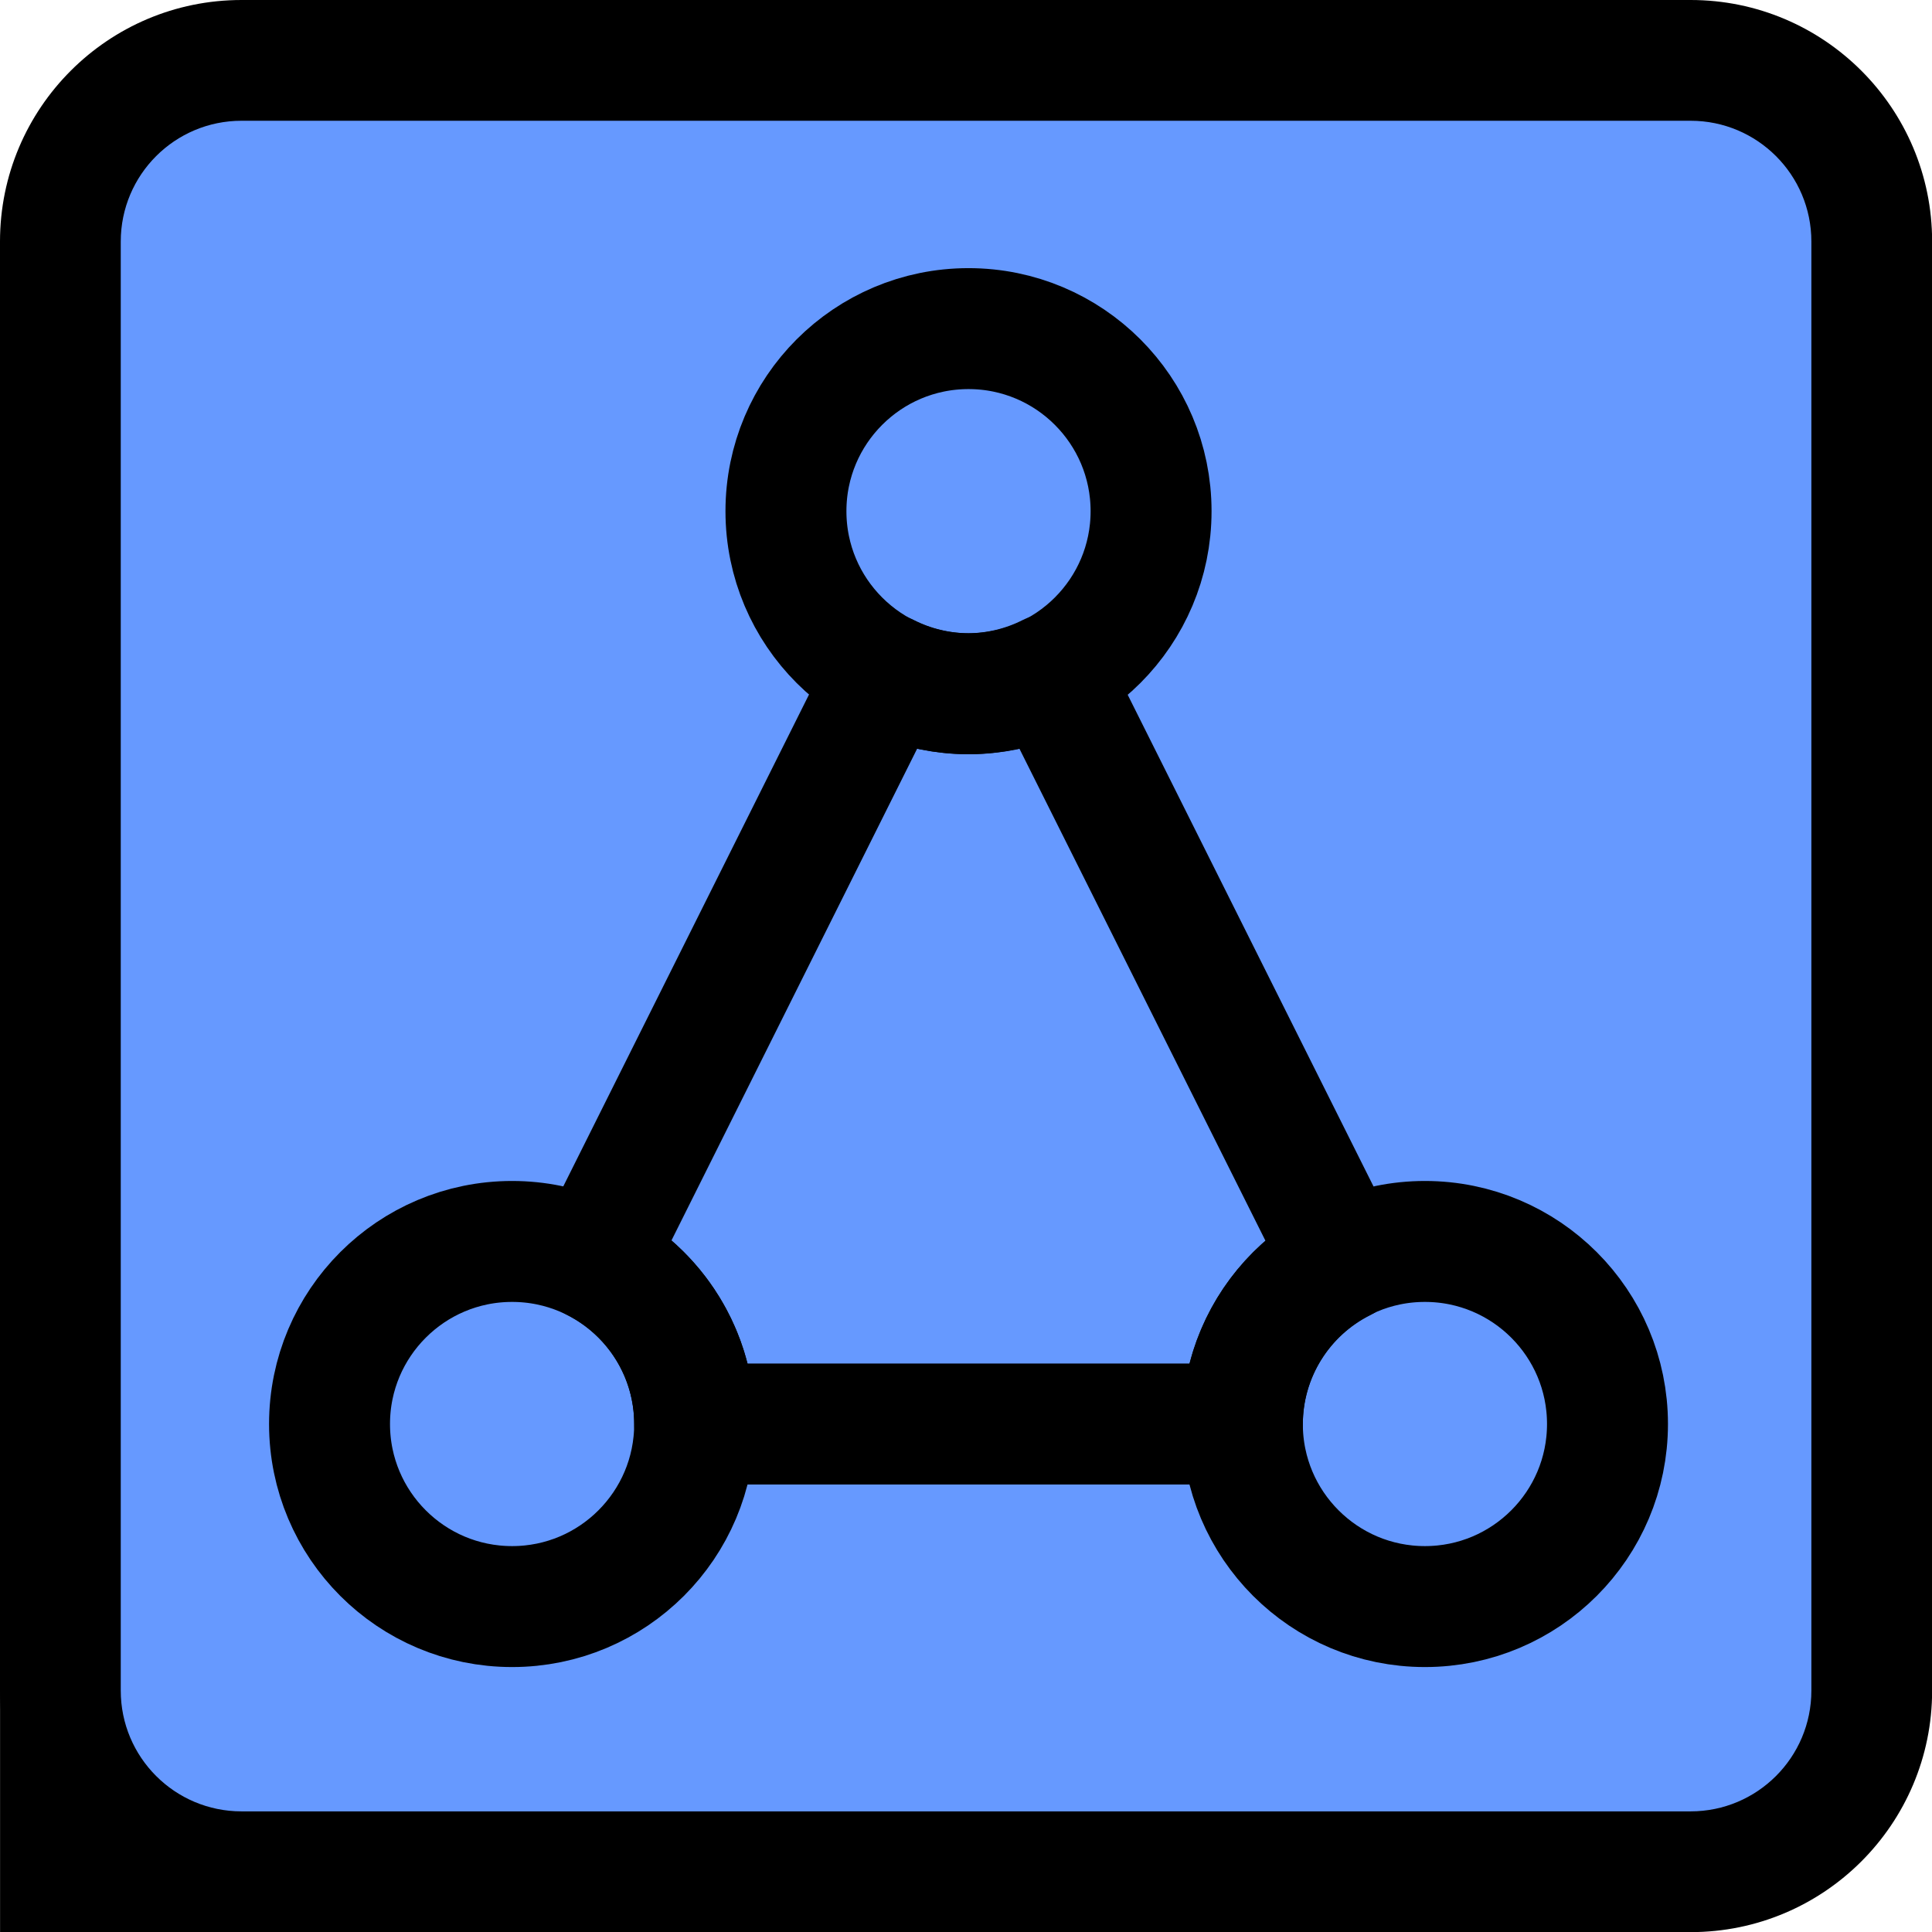
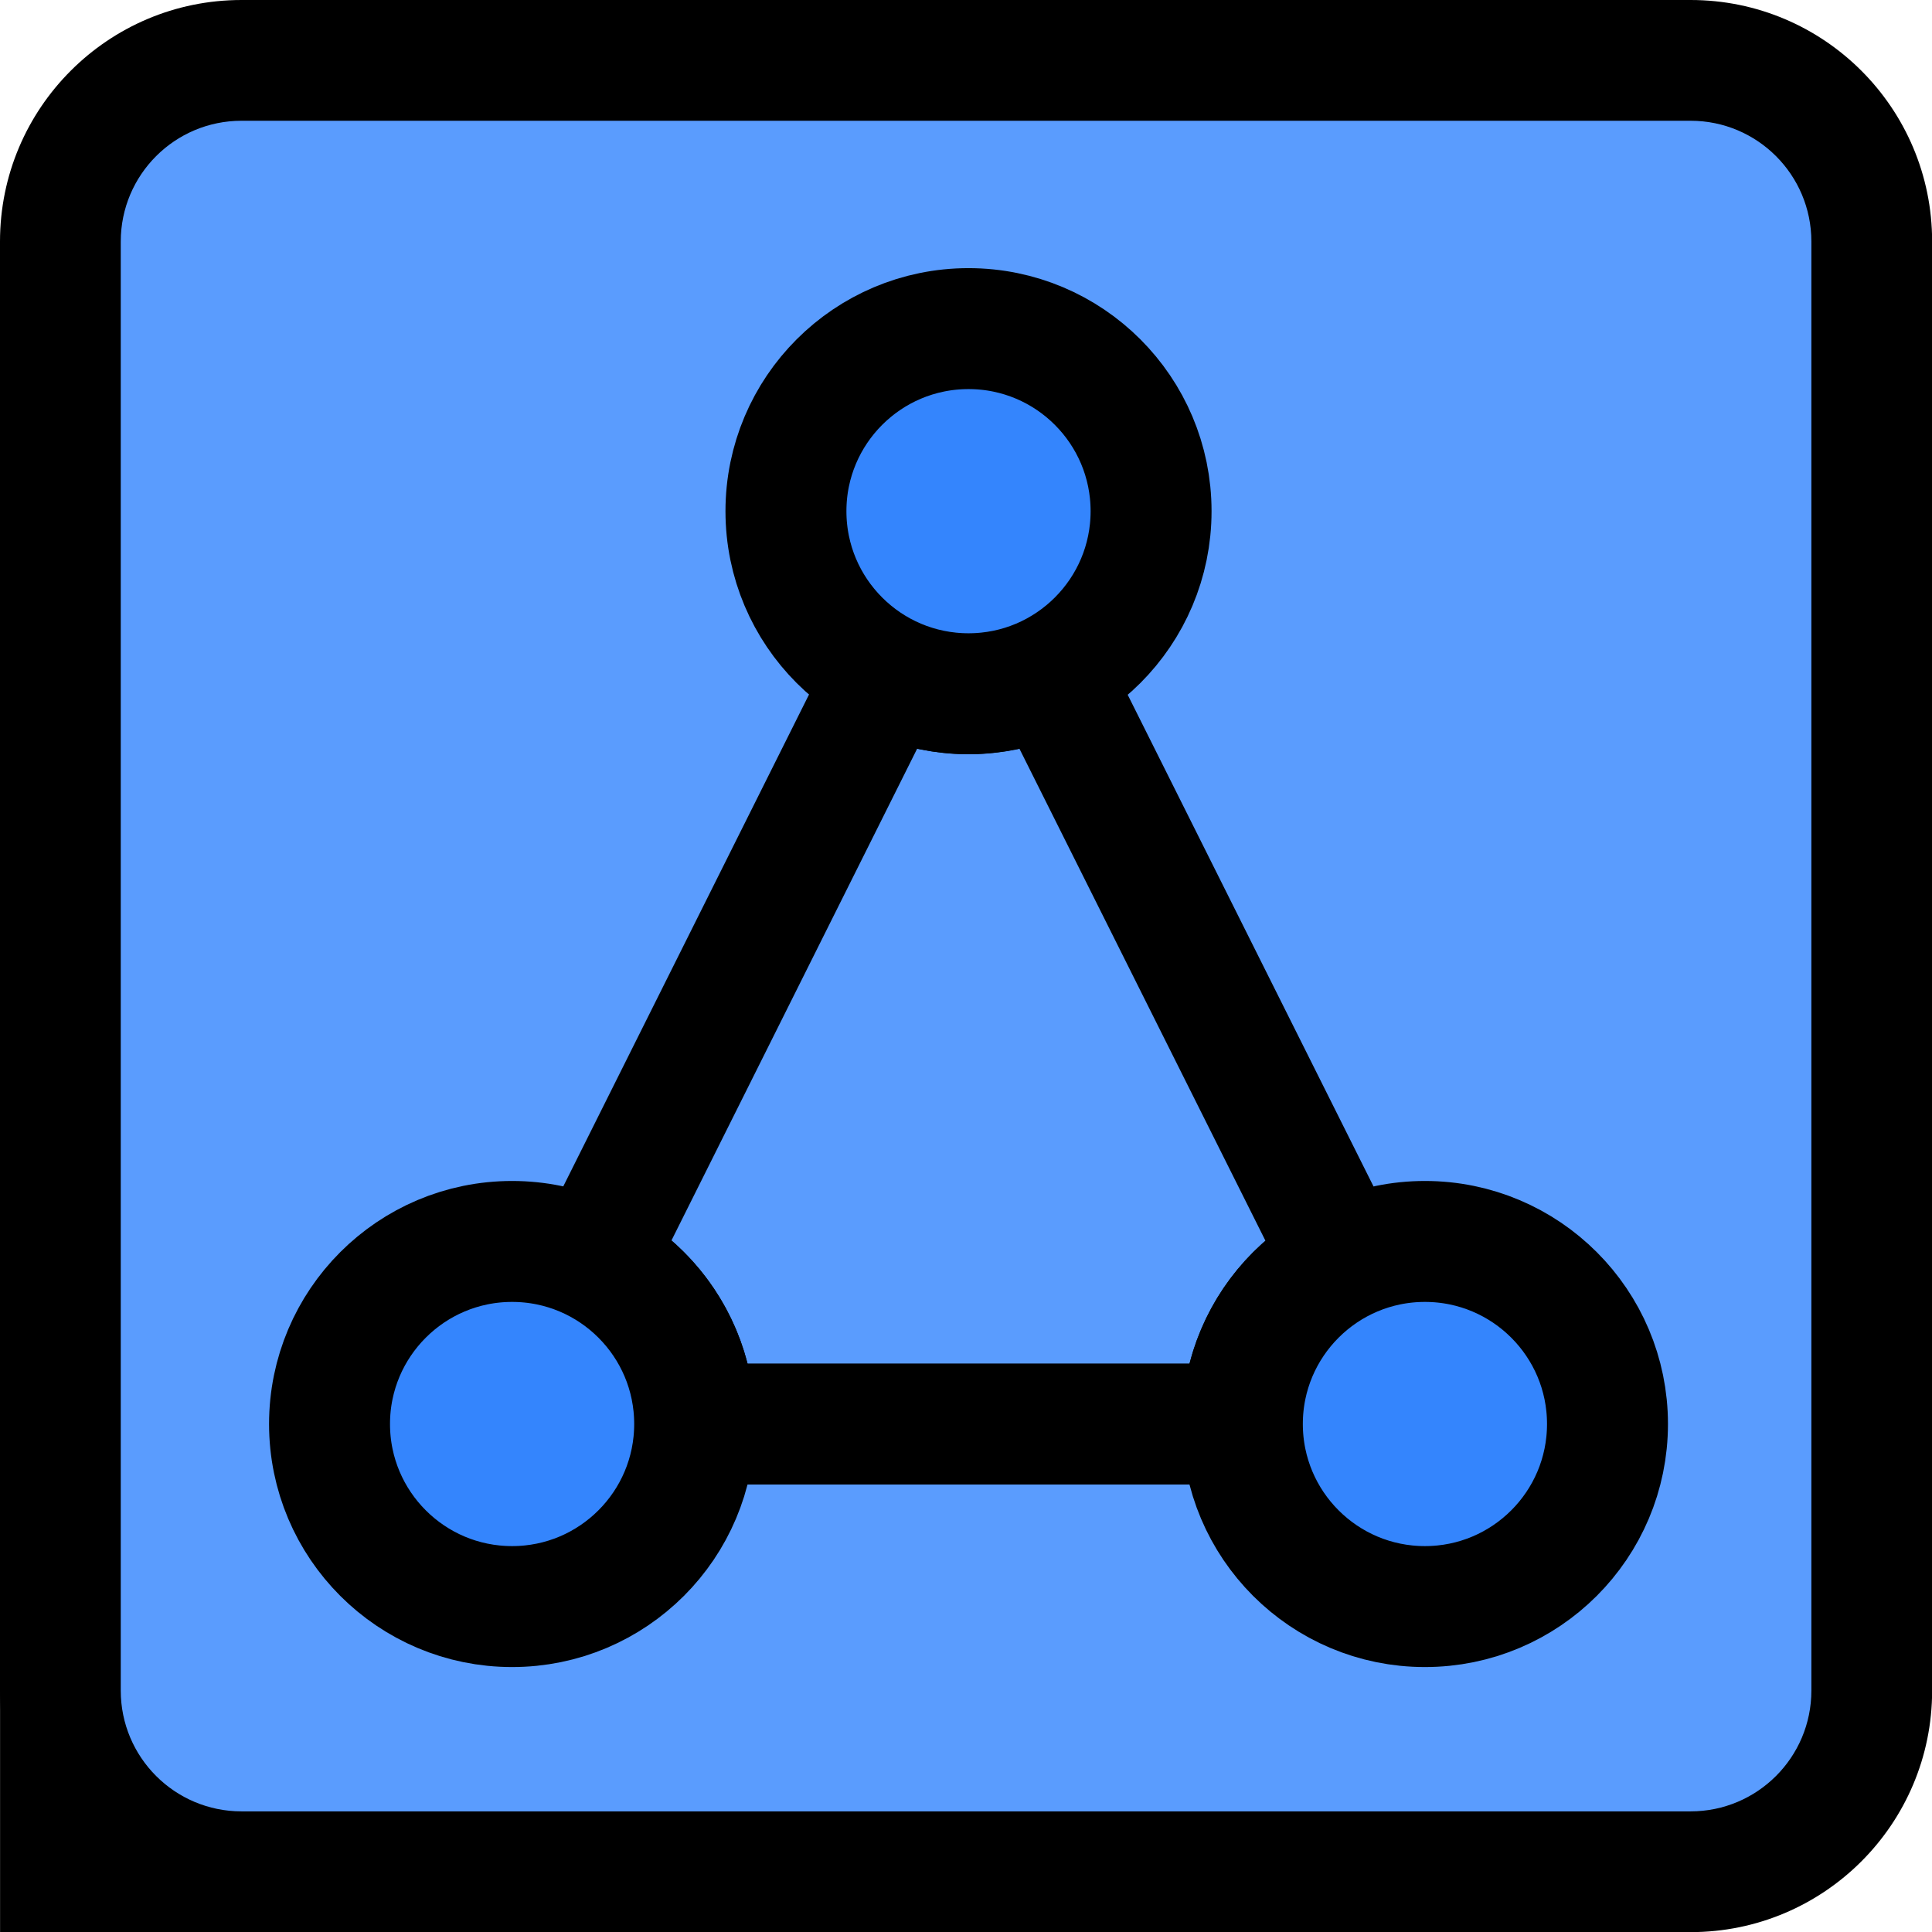
<svg xmlns="http://www.w3.org/2000/svg" xml:space="preserve" width="16" height="16" viewBox="0 0 4.233 4.233">
  <g style="fill:#000" transform="scale(.26458)">
    <rect width=".529" height=".529" x="104.878" y="143.584" rx="0" ry="0" style="fill:#000;fill-opacity:1;stroke:none;stroke-width:.265;stroke-linejoin:round;stroke-dasharray:none;stroke-opacity:1" transform="matrix(3.77953 0 0 3.77953 -396.389 -528.68)" />
-     <rect width="3.963" height="3.969" x="105.037" y="140.031" rx=".287" ry=".361" style="fill:#69f;fill-opacity:1;stroke:none;stroke-width:.265;stroke-linejoin:round;stroke-dasharray:none;stroke-opacity:1" transform="matrix(3.77953 0 0 3.77953 -396.389 -528.68)" />
+     <rect width="3.963" height="3.969" x="105.037" y="140.031" rx=".287" ry=".361" style="fill:#5a9cfe;fill-opacity:1;stroke:none;stroke-width:.265;stroke-linejoin:round;stroke-dasharray:none;stroke-opacity:1" transform="matrix(3.77953 0 0 3.77953 -396.389 -528.68)" />
    <path d="M14 1a1 1 0 0 1 1 1v12a1 1 0 0 1-1 1H2a1 1 0 0 1-1-1V2a1 1 0 0 1 1-1ZM2 0a2 2 0 0 0-2 2v12a2 2 0 0 0 2 2h12a2 2 0 0 0 2-2V2a2 2 0 0 0-2-2Z" style="fill:#000;fill-opacity:1" />
  </g>
  <path d="m106.821 141.357-.642 1.285a.4.4 0 0 1 .221.358h1.2a.4.4 0 0 1 .221-.357l-.643-1.286a.4.4 0 0 1-.178.043.4.4 0 0 1-.179-.043z" style="fill:none;stroke:#000;stroke-width:.265;stroke-linejoin:round" transform="translate(-104.878 -139.88)" />
  <g style="display:inline" transform="translate(-104.878 -139.88)">
-     <circle cx="106" cy="143" r=".4" style="display:inline;fill:none;stroke:#000;stroke-width:.265;stroke-linejoin:round;stroke-dasharray:none;stroke-opacity:1" />
-     <circle cx="108" cy="143" r=".4" style="display:inline;fill:none;stroke:#000;stroke-width:.265;stroke-linejoin:round;stroke-dasharray:none;stroke-opacity:1" />
-     <circle cx="107" cy="141" r=".4" style="display:inline;fill:none;stroke:#000;stroke-width:.265;stroke-linejoin:round;stroke-dasharray:none;stroke-opacity:1" />
+     <circle cx="106" cy="143" r=".4" style="display:inline;fill:#3485fd;stroke:#000;stroke-width:.265;stroke-linejoin:round;stroke-dasharray:none;stroke-opacity:1" />
+     <circle cx="108" cy="143" r=".4" style="display:inline;fill:#3485fd;stroke:#000;stroke-width:.265;stroke-linejoin:round;stroke-dasharray:none;stroke-opacity:1" />
+     <circle cx="107" cy="141" r=".4" style="display:inline;fill:#3485fd;stroke:#000;stroke-width:.265;stroke-linejoin:round;stroke-dasharray:none;stroke-opacity:1" />
  </g>
</svg>
